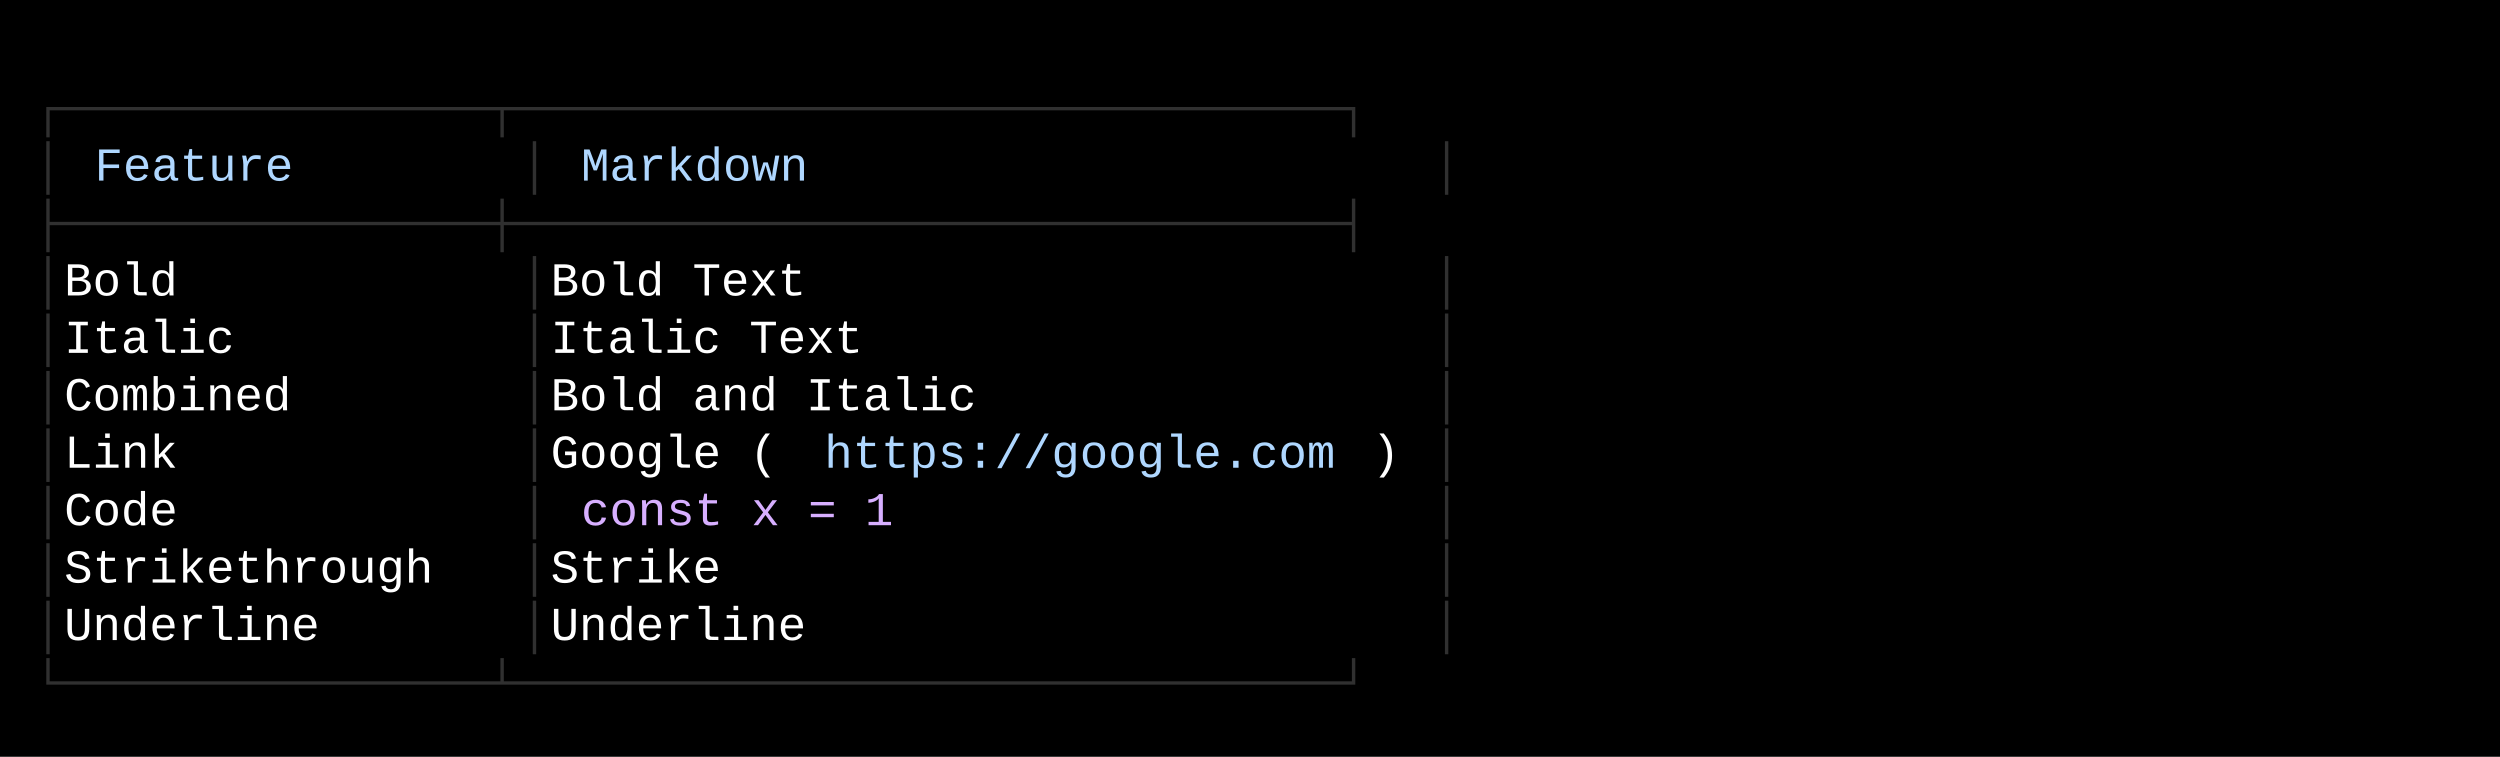
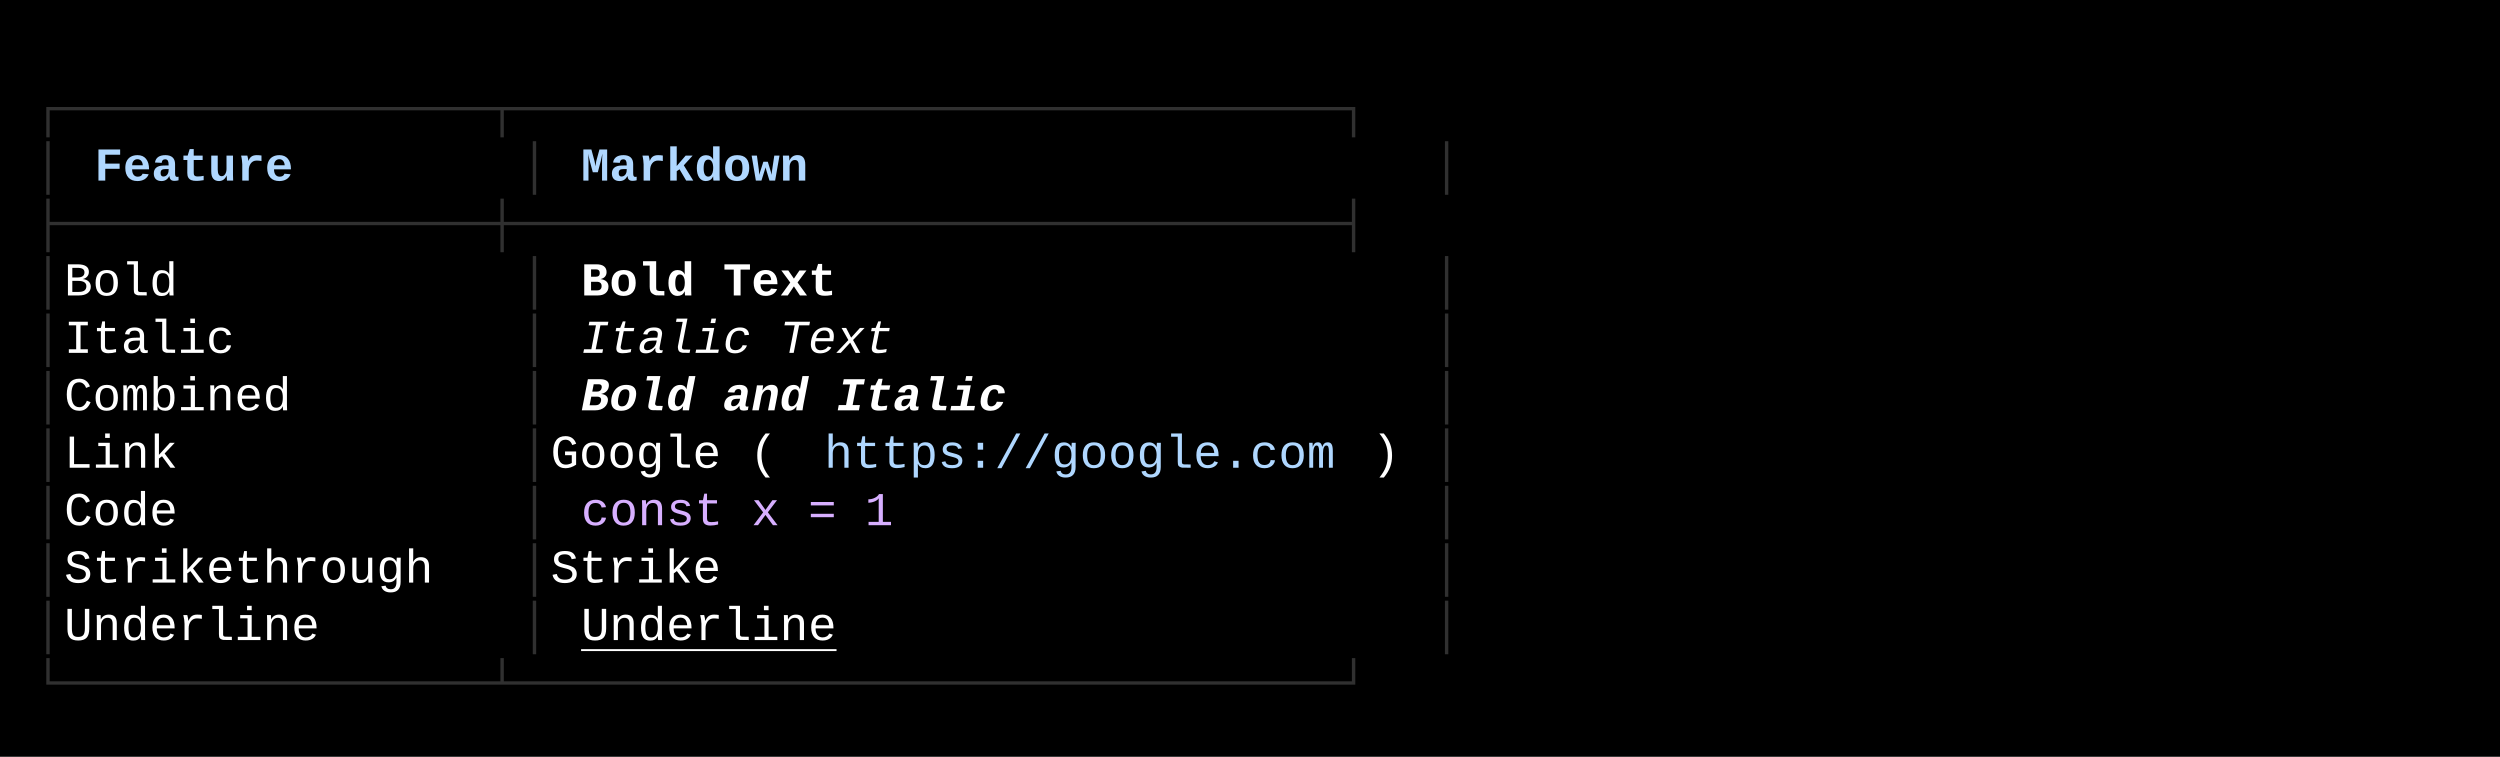
<svg xmlns="http://www.w3.org/2000/svg" width="740" height="224" viewBox="0 0 740 224">
  <style>
    text { font-family: Consolas, "Courier New", monospace; font-size: 14px; dominant-baseline: text-before-edge; white-space: pre; }
  </style>
  <rect width="740" height="224" fill="#000000" />
  <g transform="translate(10, 10)">
    <text x="0" y="19" fill="#303030" textLength="423" lengthAdjust="spacingAndGlyphs">┌───────────────┬─────────────────────────────┐</text>
    <text x="0" y="36" fill="#303030" textLength="9" lengthAdjust="spacingAndGlyphs">│</text>
-     <text x="18" y="36" fill="#afd7ff" textLength="63" lengthAdjust="spacingAndGlyphs">Feature</text>
+     <text x="18" y="36" fill="#afd7ff" textLength="63" lengthAdjust="spacingAndGlyphs" font-weight="bold">Feature</text>
    <text x="144" y="36" fill="#303030" textLength="9" lengthAdjust="spacingAndGlyphs">│</text>
-     <text x="162" y="36" fill="#afd7ff" textLength="72" lengthAdjust="spacingAndGlyphs">Markdown</text>
+     <text x="162" y="36" fill="#afd7ff" textLength="72" lengthAdjust="spacingAndGlyphs" font-weight="bold">Markdown</text>
    <text x="414" y="36" fill="#303030" textLength="9" lengthAdjust="spacingAndGlyphs">│</text>
    <text x="0" y="53" fill="#303030" textLength="423" lengthAdjust="spacingAndGlyphs">├───────────────┼─────────────────────────────┤</text>
    <text x="0" y="70" fill="#303030" textLength="9" lengthAdjust="spacingAndGlyphs">│</text>
    <text x="9" y="70" fill="#ffffff" textLength="135" lengthAdjust="spacingAndGlyphs"> Bold          </text>
    <text x="144" y="70" fill="#303030" textLength="9" lengthAdjust="spacingAndGlyphs">│</text>
-     <text x="153" y="70" fill="#ffffff" textLength="261" lengthAdjust="spacingAndGlyphs"> Bold Text                   </text>
+     <text x="162" y="70" fill="#ffffff" textLength="81" lengthAdjust="spacingAndGlyphs" font-weight="bold">Bold Text</text>
    <text x="414" y="70" fill="#303030" textLength="9" lengthAdjust="spacingAndGlyphs">│</text>
    <text x="0" y="87" fill="#303030" textLength="9" lengthAdjust="spacingAndGlyphs">│</text>
    <text x="9" y="87" fill="#ffffff" textLength="135" lengthAdjust="spacingAndGlyphs"> Italic        </text>
    <text x="144" y="87" fill="#303030" textLength="9" lengthAdjust="spacingAndGlyphs">│</text>
-     <text x="153" y="87" fill="#ffffff" textLength="261" lengthAdjust="spacingAndGlyphs"> Italic Text                 </text>
+     <text x="162" y="87" fill="#ffffff" textLength="99" lengthAdjust="spacingAndGlyphs" font-style="italic">Italic Text</text>
    <text x="414" y="87" fill="#303030" textLength="9" lengthAdjust="spacingAndGlyphs">│</text>
    <text x="0" y="104" fill="#303030" textLength="9" lengthAdjust="spacingAndGlyphs">│</text>
    <text x="9" y="104" fill="#ffffff" textLength="135" lengthAdjust="spacingAndGlyphs"> Combined      </text>
    <text x="144" y="104" fill="#303030" textLength="9" lengthAdjust="spacingAndGlyphs">│</text>
-     <text x="153" y="104" fill="#ffffff" textLength="261" lengthAdjust="spacingAndGlyphs"> Bold and Italic             </text>
+     <text x="162" y="104" fill="#ffffff" textLength="135" lengthAdjust="spacingAndGlyphs" font-weight="bold" font-style="italic">Bold and Italic</text>
    <text x="414" y="104" fill="#303030" textLength="9" lengthAdjust="spacingAndGlyphs">│</text>
    <text x="0" y="121" fill="#303030" textLength="9" lengthAdjust="spacingAndGlyphs">│</text>
    <text x="9" y="121" fill="#ffffff" textLength="135" lengthAdjust="spacingAndGlyphs"> Link          </text>
    <text x="144" y="121" fill="#303030" textLength="9" lengthAdjust="spacingAndGlyphs">│</text>
    <text x="153" y="121" fill="#ffffff" textLength="81" lengthAdjust="spacingAndGlyphs"> Google (</text>
    <text x="234" y="121" fill="#afd7ff" textLength="162" lengthAdjust="spacingAndGlyphs">https://google.com</text>
    <text x="396" y="121" fill="#ffffff" textLength="18" lengthAdjust="spacingAndGlyphs">) </text>
    <text x="414" y="121" fill="#303030" textLength="9" lengthAdjust="spacingAndGlyphs">│</text>
    <text x="0" y="138" fill="#303030" textLength="9" lengthAdjust="spacingAndGlyphs">│</text>
    <text x="9" y="138" fill="#ffffff" textLength="135" lengthAdjust="spacingAndGlyphs"> Code          </text>
    <text x="144" y="138" fill="#303030" textLength="9" lengthAdjust="spacingAndGlyphs">│</text>
    <text x="162" y="138" fill="#d7afff" textLength="99" lengthAdjust="spacingAndGlyphs">const x = 1</text>
    <text x="414" y="138" fill="#303030" textLength="9" lengthAdjust="spacingAndGlyphs">│</text>
    <text x="0" y="155" fill="#303030" textLength="9" lengthAdjust="spacingAndGlyphs">│</text>
    <text x="9" y="155" fill="#ffffff" textLength="135" lengthAdjust="spacingAndGlyphs"> Strikethrough </text>
    <text x="144" y="155" fill="#303030" textLength="9" lengthAdjust="spacingAndGlyphs">│</text>
    <text x="153" y="155" fill="#ffffff" textLength="261" lengthAdjust="spacingAndGlyphs"> Strike                      </text>
    <text x="414" y="155" fill="#303030" textLength="9" lengthAdjust="spacingAndGlyphs">│</text>
    <text x="0" y="172" fill="#303030" textLength="9" lengthAdjust="spacingAndGlyphs">│</text>
    <text x="9" y="172" fill="#ffffff" textLength="135" lengthAdjust="spacingAndGlyphs"> Underline     </text>
    <text x="144" y="172" fill="#303030" textLength="9" lengthAdjust="spacingAndGlyphs">│</text>
-     <text x="153" y="172" fill="#ffffff" textLength="261" lengthAdjust="spacingAndGlyphs"> Underline                   </text>
+     <text x="162" y="172" fill="#ffffff" textLength="81" lengthAdjust="spacingAndGlyphs" text-decoration="underline">Underline</text>
    <text x="414" y="172" fill="#303030" textLength="9" lengthAdjust="spacingAndGlyphs">│</text>
    <text x="0" y="189" fill="#303030" textLength="423" lengthAdjust="spacingAndGlyphs">└───────────────┴─────────────────────────────┘</text>
  </g>
</svg>
